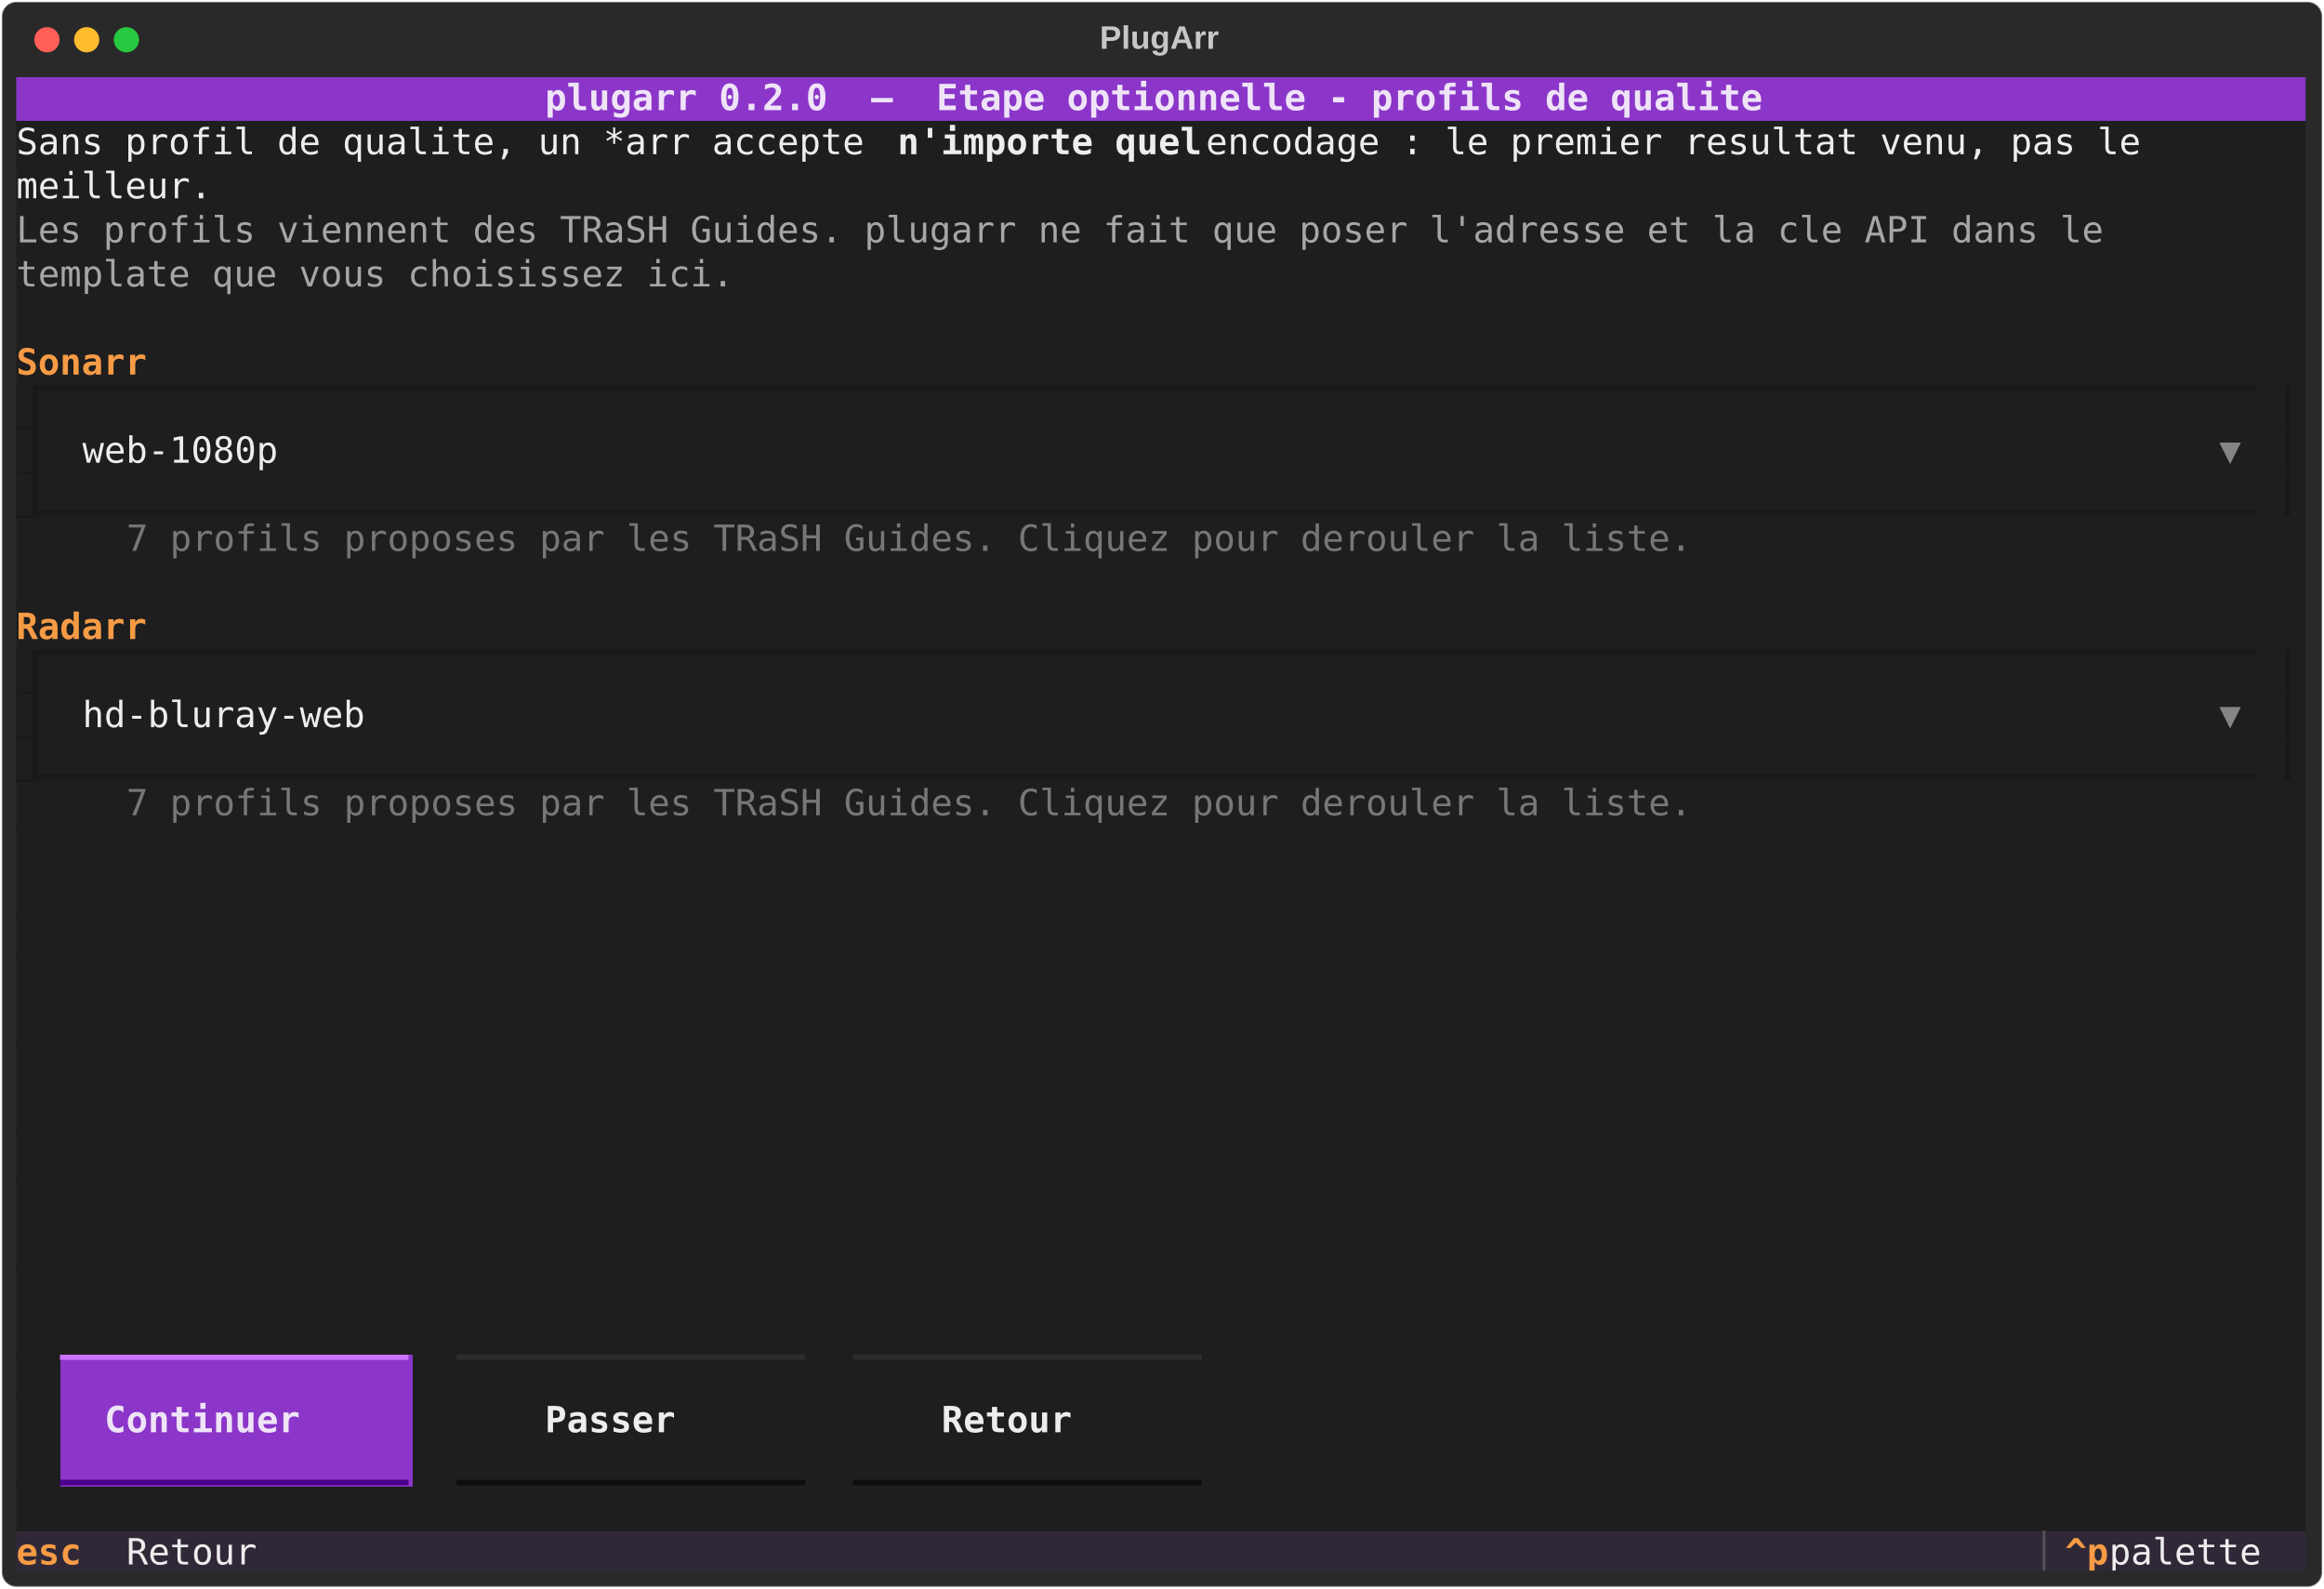
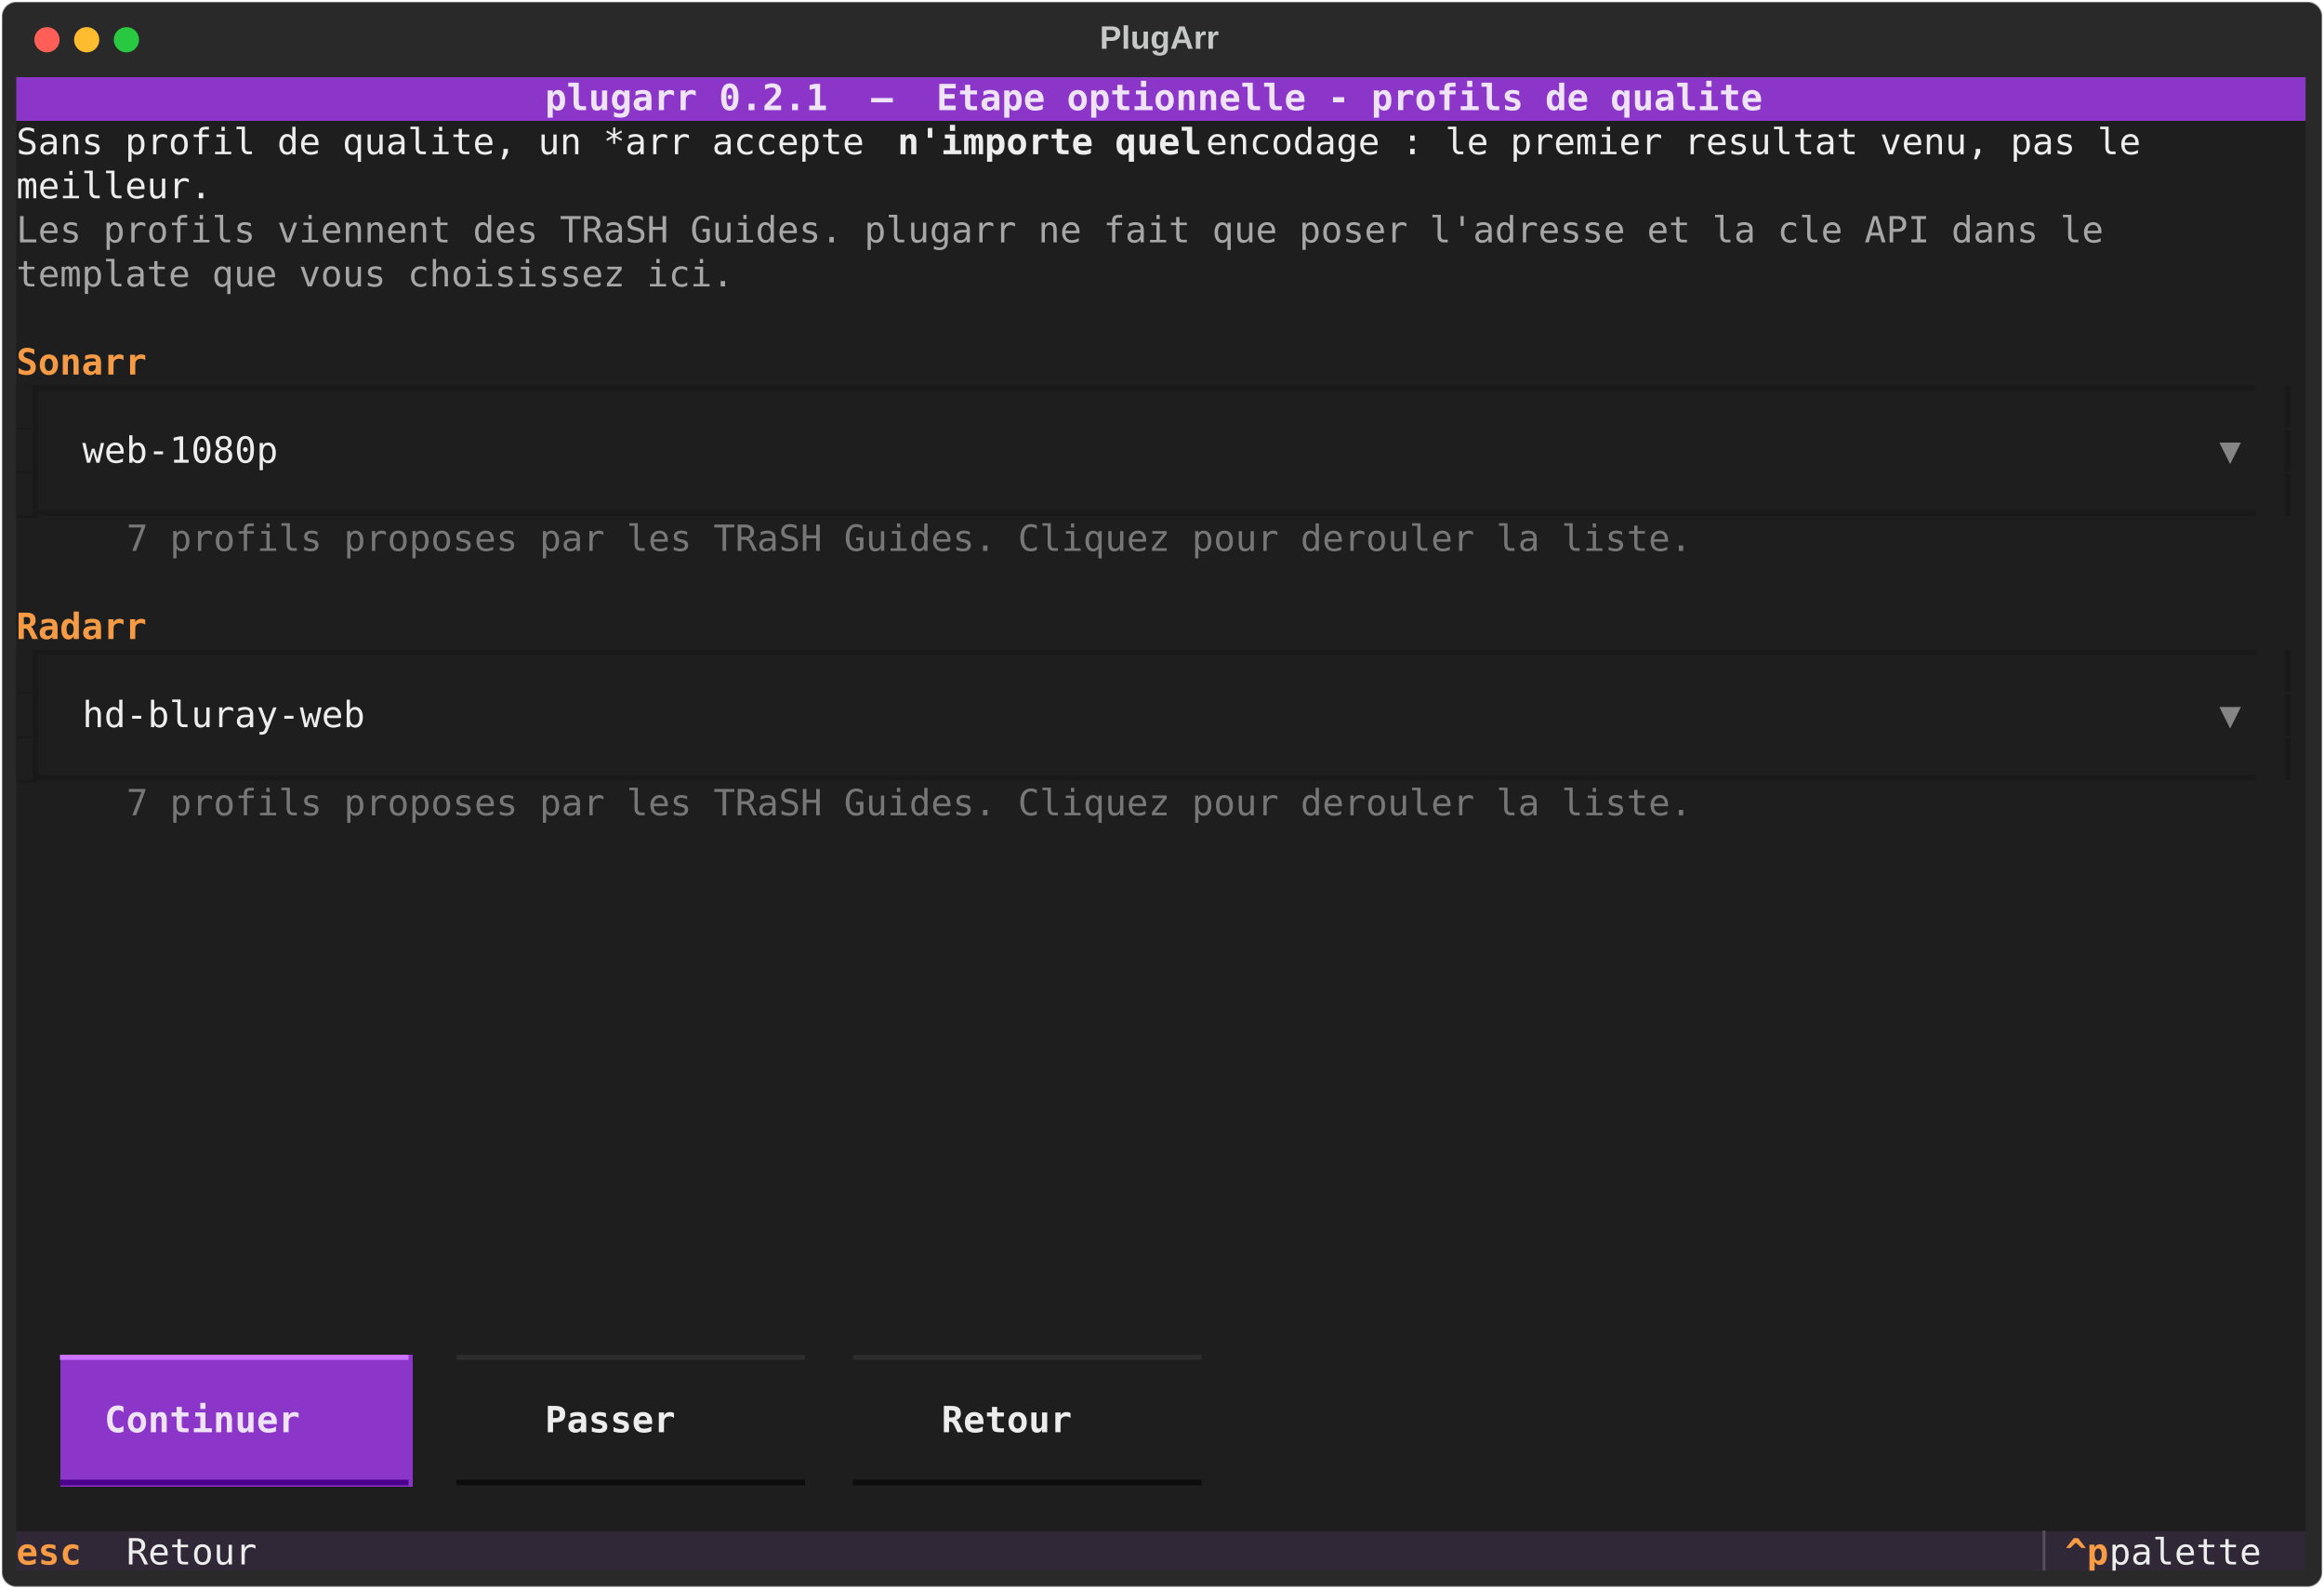
<svg xmlns="http://www.w3.org/2000/svg" class="rich-terminal" viewBox="0 0 1287 879.6">
  <style>

    @font-face {
        font-family: "Fira Code";
        src: local("FiraCode-Regular"),
                url("https://cdnjs.cloudflare.com/ajax/libs/firacode/6.2.0/woff2/FiraCode-Regular.woff2") format("woff2"),
                url("https://cdnjs.cloudflare.com/ajax/libs/firacode/6.2.0/woff/FiraCode-Regular.woff") format("woff");
        font-style: normal;
        font-weight: 400;
    }
    @font-face {
        font-family: "Fira Code";
        src: local("FiraCode-Bold"),
                url("https://cdnjs.cloudflare.com/ajax/libs/firacode/6.2.0/woff2/FiraCode-Bold.woff2") format("woff2"),
                url("https://cdnjs.cloudflare.com/ajax/libs/firacode/6.2.0/woff/FiraCode-Bold.woff") format("woff");
        font-style: bold;
        font-weight: 700;
    }

-     .terminal-548404437-matrix {
+     .terminal-1985019094-matrix {
        font-family: Fira Code, monospace;
        font-size: 20px;
        line-height: 24.4px;
        font-variant-east-asian: full-width;
    }

-     .terminal-548404437-title {
+     .terminal-1985019094-title {
        font-size: 18px;
        font-weight: bold;
        font-family: arial;
    }

-     .terminal-548404437-r1 { fill: #c5c8c6 }
- .terminal-548404437-r2 { fill: #efe4f7;font-weight: bold }
- .terminal-548404437-r3 { fill: #ededed }
- .terminal-548404437-r4 { fill: #ededed;font-weight: bold }
- .terminal-548404437-r5 { fill: #a6a6a6 }
- .terminal-548404437-r6 { fill: #f69b45;font-weight: bold }
- .terminal-548404437-r7 { fill: #1e1e1e }
- .terminal-548404437-r8 { fill: #191919 }
- .terminal-548404437-r9 { fill: #858585 }
- .terminal-548404437-r10 { fill: #777777 }
- .terminal-548404437-r11 { fill: #cc73ff }
- .terminal-548404437-r12 { fill: #2d2d2d }
- .terminal-548404437-r13 { fill: #4a008b }
- .terminal-548404437-r14 { fill: #0d0d0d }
- .terminal-548404437-r15 { fill: #f79b45;font-weight: bold }
- .terminal-548404437-r16 { fill: #554f5b }
+     .terminal-1985019094-r1 { fill: #c5c8c6 }
+ .terminal-1985019094-r2 { fill: #efe4f7;font-weight: bold }
+ .terminal-1985019094-r3 { fill: #ededed }
+ .terminal-1985019094-r4 { fill: #ededed;font-weight: bold }
+ .terminal-1985019094-r5 { fill: #a6a6a6 }
+ .terminal-1985019094-r6 { fill: #f69b45;font-weight: bold }
+ .terminal-1985019094-r7 { fill: #1e1e1e }
+ .terminal-1985019094-r8 { fill: #191919 }
+ .terminal-1985019094-r9 { fill: #858585 }
+ .terminal-1985019094-r10 { fill: #777777 }
+ .terminal-1985019094-r11 { fill: #cc73ff }
+ .terminal-1985019094-r12 { fill: #2d2d2d }
+ .terminal-1985019094-r13 { fill: #4a008b }
+ .terminal-1985019094-r14 { fill: #0d0d0d }
+ .terminal-1985019094-r15 { fill: #f79b45;font-weight: bold }
+ .terminal-1985019094-r16 { fill: #554f5b }
    </style>
  <defs>
-     <clipPath id="terminal-548404437-clip-terminal">
+     <clipPath id="terminal-1985019094-clip-terminal">
      <rect x="0" y="0" width="1267.8" height="828.6" />
    </clipPath>
-     <clipPath id="terminal-548404437-line-0">
+     <clipPath id="terminal-1985019094-line-0">
      <rect x="0" y="1.5" width="1268.8" height="24.65" />
    </clipPath>
-     <clipPath id="terminal-548404437-line-1">
+     <clipPath id="terminal-1985019094-line-1">
      <rect x="0" y="25.9" width="1268.8" height="24.65" />
    </clipPath>
-     <clipPath id="terminal-548404437-line-2">
+     <clipPath id="terminal-1985019094-line-2">
      <rect x="0" y="50.3" width="1268.8" height="24.65" />
    </clipPath>
-     <clipPath id="terminal-548404437-line-3">
+     <clipPath id="terminal-1985019094-line-3">
      <rect x="0" y="74.7" width="1268.8" height="24.65" />
    </clipPath>
-     <clipPath id="terminal-548404437-line-4">
+     <clipPath id="terminal-1985019094-line-4">
      <rect x="0" y="99.1" width="1268.8" height="24.65" />
    </clipPath>
-     <clipPath id="terminal-548404437-line-5">
+     <clipPath id="terminal-1985019094-line-5">
      <rect x="0" y="123.5" width="1268.8" height="24.65" />
    </clipPath>
-     <clipPath id="terminal-548404437-line-6">
+     <clipPath id="terminal-1985019094-line-6">
      <rect x="0" y="147.9" width="1268.8" height="24.65" />
    </clipPath>
-     <clipPath id="terminal-548404437-line-7">
+     <clipPath id="terminal-1985019094-line-7">
      <rect x="0" y="172.3" width="1268.8" height="24.65" />
    </clipPath>
-     <clipPath id="terminal-548404437-line-8">
+     <clipPath id="terminal-1985019094-line-8">
      <rect x="0" y="196.7" width="1268.8" height="24.65" />
    </clipPath>
-     <clipPath id="terminal-548404437-line-9">
+     <clipPath id="terminal-1985019094-line-9">
      <rect x="0" y="221.1" width="1268.8" height="24.65" />
    </clipPath>
-     <clipPath id="terminal-548404437-line-10">
+     <clipPath id="terminal-1985019094-line-10">
      <rect x="0" y="245.5" width="1268.8" height="24.65" />
    </clipPath>
-     <clipPath id="terminal-548404437-line-11">
+     <clipPath id="terminal-1985019094-line-11">
      <rect x="0" y="269.9" width="1268.8" height="24.65" />
    </clipPath>
-     <clipPath id="terminal-548404437-line-12">
+     <clipPath id="terminal-1985019094-line-12">
      <rect x="0" y="294.3" width="1268.8" height="24.65" />
    </clipPath>
-     <clipPath id="terminal-548404437-line-13">
+     <clipPath id="terminal-1985019094-line-13">
      <rect x="0" y="318.7" width="1268.8" height="24.65" />
    </clipPath>
-     <clipPath id="terminal-548404437-line-14">
+     <clipPath id="terminal-1985019094-line-14">
      <rect x="0" y="343.1" width="1268.8" height="24.65" />
    </clipPath>
-     <clipPath id="terminal-548404437-line-15">
+     <clipPath id="terminal-1985019094-line-15">
      <rect x="0" y="367.5" width="1268.8" height="24.65" />
    </clipPath>
-     <clipPath id="terminal-548404437-line-16">
+     <clipPath id="terminal-1985019094-line-16">
      <rect x="0" y="391.9" width="1268.8" height="24.65" />
    </clipPath>
-     <clipPath id="terminal-548404437-line-17">
+     <clipPath id="terminal-1985019094-line-17">
      <rect x="0" y="416.3" width="1268.8" height="24.65" />
    </clipPath>
-     <clipPath id="terminal-548404437-line-18">
+     <clipPath id="terminal-1985019094-line-18">
      <rect x="0" y="440.7" width="1268.8" height="24.65" />
    </clipPath>
-     <clipPath id="terminal-548404437-line-19">
+     <clipPath id="terminal-1985019094-line-19">
      <rect x="0" y="465.1" width="1268.8" height="24.65" />
    </clipPath>
-     <clipPath id="terminal-548404437-line-20">
+     <clipPath id="terminal-1985019094-line-20">
      <rect x="0" y="489.5" width="1268.8" height="24.65" />
    </clipPath>
-     <clipPath id="terminal-548404437-line-21">
+     <clipPath id="terminal-1985019094-line-21">
      <rect x="0" y="513.9" width="1268.8" height="24.65" />
    </clipPath>
-     <clipPath id="terminal-548404437-line-22">
+     <clipPath id="terminal-1985019094-line-22">
      <rect x="0" y="538.3" width="1268.8" height="24.65" />
    </clipPath>
-     <clipPath id="terminal-548404437-line-23">
+     <clipPath id="terminal-1985019094-line-23">
      <rect x="0" y="562.7" width="1268.8" height="24.65" />
    </clipPath>
-     <clipPath id="terminal-548404437-line-24">
+     <clipPath id="terminal-1985019094-line-24">
      <rect x="0" y="587.1" width="1268.8" height="24.65" />
    </clipPath>
-     <clipPath id="terminal-548404437-line-25">
+     <clipPath id="terminal-1985019094-line-25">
      <rect x="0" y="611.5" width="1268.8" height="24.65" />
    </clipPath>
-     <clipPath id="terminal-548404437-line-26">
+     <clipPath id="terminal-1985019094-line-26">
      <rect x="0" y="635.9" width="1268.8" height="24.65" />
    </clipPath>
-     <clipPath id="terminal-548404437-line-27">
+     <clipPath id="terminal-1985019094-line-27">
      <rect x="0" y="660.3" width="1268.8" height="24.65" />
    </clipPath>
-     <clipPath id="terminal-548404437-line-28">
+     <clipPath id="terminal-1985019094-line-28">
      <rect x="0" y="684.7" width="1268.8" height="24.65" />
    </clipPath>
-     <clipPath id="terminal-548404437-line-29">
+     <clipPath id="terminal-1985019094-line-29">
      <rect x="0" y="709.1" width="1268.8" height="24.65" />
    </clipPath>
-     <clipPath id="terminal-548404437-line-30">
+     <clipPath id="terminal-1985019094-line-30">
      <rect x="0" y="733.5" width="1268.8" height="24.65" />
    </clipPath>
-     <clipPath id="terminal-548404437-line-31">
+     <clipPath id="terminal-1985019094-line-31">
      <rect x="0" y="757.9" width="1268.8" height="24.65" />
    </clipPath>
-     <clipPath id="terminal-548404437-line-32">
+     <clipPath id="terminal-1985019094-line-32">
      <rect x="0" y="782.3" width="1268.8" height="24.65" />
    </clipPath>
  </defs>
  <rect fill="#292929" stroke="rgba(255,255,255,0.35)" stroke-width="1" x="1" y="1" width="1285" height="877.6" rx="8" />
-   <text class="terminal-548404437-title" fill="#c5c8c6" text-anchor="middle" x="642" y="27">PlugArr</text>
+   <text class="terminal-1985019094-title" fill="#c5c8c6" text-anchor="middle" x="642" y="27">PlugArr</text>
  <g transform="translate(26,22)">
    <circle cx="0" cy="0" r="7" fill="#ff5f57" />
    <circle cx="22" cy="0" r="7" fill="#febc2e" />
    <circle cx="44" cy="0" r="7" fill="#28c840" />
  </g>
-   <g transform="translate(9, 41)" clip-path="url(#terminal-548404437-clip-terminal)">
+   <g transform="translate(9, 41)" clip-path="url(#terminal-1985019094-clip-terminal)">
    <rect fill="#8b36c9" x="0" y="1.5" width="292.8" height="24.65" shape-rendering="crispEdges" />
    <rect fill="#8b36c9" x="292.8" y="1.5" width="683.2" height="24.65" shape-rendering="crispEdges" />
    <rect fill="#8b36c9" x="976" y="1.5" width="292.8" height="24.65" shape-rendering="crispEdges" />
    <rect fill="#1e1e1e" x="0" y="25.9" width="488" height="24.65" shape-rendering="crispEdges" />
    <rect fill="#1e1e1e" x="488" y="25.9" width="170.8" height="24.65" shape-rendering="crispEdges" />
    <rect fill="#1e1e1e" x="658.8" y="25.9" width="536.8" height="24.65" shape-rendering="crispEdges" />
    <rect fill="#1e1e1e" x="1195.6" y="25.9" width="73.2" height="24.65" shape-rendering="crispEdges" />
    <rect fill="#1e1e1e" x="0" y="50.3" width="109.8" height="24.65" shape-rendering="crispEdges" />
    <rect fill="#1e1e1e" x="109.8" y="50.3" width="1159" height="24.65" shape-rendering="crispEdges" />
    <rect fill="#1e1e1e" x="0" y="74.7" width="1171.2" height="24.65" shape-rendering="crispEdges" />
    <rect fill="#1e1e1e" x="1171.2" y="74.7" width="97.6" height="24.65" shape-rendering="crispEdges" />
    <rect fill="#1e1e1e" x="0" y="99.1" width="402.6" height="24.65" shape-rendering="crispEdges" />
    <rect fill="#1e1e1e" x="402.6" y="99.1" width="866.2" height="24.65" shape-rendering="crispEdges" />
    <rect fill="#1e1e1e" x="0" y="123.5" width="1268.8" height="24.65" shape-rendering="crispEdges" />
    <rect fill="#1e1e1e" x="0" y="147.9" width="73.2" height="24.65" shape-rendering="crispEdges" />
    <rect fill="#1e1e1e" x="73.2" y="147.9" width="1195.6" height="24.65" shape-rendering="crispEdges" />
    <rect fill="#191919" x="0" y="172.3" width="12.2" height="24.65" shape-rendering="crispEdges" />
    <rect fill="#1e1e1e" x="12.2" y="172.3" width="1244.4" height="24.65" shape-rendering="crispEdges" />
    <rect fill="#1e1e1e" x="1256.6" y="172.3" width="12.2" height="24.65" shape-rendering="crispEdges" />
    <rect fill="#191919" x="0" y="196.7" width="12.2" height="24.65" shape-rendering="crispEdges" />
    <rect fill="#1e1e1e" x="12.2" y="196.7" width="24.4" height="24.65" shape-rendering="crispEdges" />
    <rect fill="#1e1e1e" x="36.6" y="196.7" width="109.8" height="24.65" shape-rendering="crispEdges" />
    <rect fill="#1e1e1e" x="146.4" y="196.7" width="1061.4" height="24.65" shape-rendering="crispEdges" />
    <rect fill="#1e1e1e" x="1207.8" y="196.7" width="12.2" height="24.65" shape-rendering="crispEdges" />
    <rect fill="#1e1e1e" x="1220" y="196.7" width="12.2" height="24.65" shape-rendering="crispEdges" />
    <rect fill="#1e1e1e" x="1232.2" y="196.7" width="24.4" height="24.65" shape-rendering="crispEdges" />
    <rect fill="#1e1e1e" x="1256.6" y="196.7" width="12.2" height="24.65" shape-rendering="crispEdges" />
    <rect fill="#191919" x="0" y="221.1" width="12.2" height="24.65" shape-rendering="crispEdges" />
    <rect fill="#1e1e1e" x="12.2" y="221.1" width="1244.4" height="24.65" shape-rendering="crispEdges" />
    <rect fill="#1e1e1e" x="1256.6" y="221.1" width="12.2" height="24.65" shape-rendering="crispEdges" />
    <rect fill="#1e1e1e" x="0" y="245.5" width="61" height="24.65" shape-rendering="crispEdges" />
    <rect fill="#1e1e1e" x="61" y="245.5" width="878.4" height="24.65" shape-rendering="crispEdges" />
    <rect fill="#1e1e1e" x="939.4" y="245.5" width="329.4" height="24.65" shape-rendering="crispEdges" />
    <rect fill="#1e1e1e" x="0" y="269.9" width="1268.8" height="24.65" shape-rendering="crispEdges" />
    <rect fill="#1e1e1e" x="0" y="294.3" width="73.2" height="24.65" shape-rendering="crispEdges" />
    <rect fill="#1e1e1e" x="73.2" y="294.3" width="1195.6" height="24.65" shape-rendering="crispEdges" />
    <rect fill="#191919" x="0" y="318.7" width="12.2" height="24.65" shape-rendering="crispEdges" />
    <rect fill="#1e1e1e" x="12.2" y="318.7" width="1244.4" height="24.65" shape-rendering="crispEdges" />
    <rect fill="#1e1e1e" x="1256.6" y="318.7" width="12.2" height="24.65" shape-rendering="crispEdges" />
    <rect fill="#191919" x="0" y="343.1" width="12.2" height="24.65" shape-rendering="crispEdges" />
    <rect fill="#1e1e1e" x="12.2" y="343.1" width="24.4" height="24.65" shape-rendering="crispEdges" />
    <rect fill="#1e1e1e" x="36.6" y="343.1" width="158.6" height="24.65" shape-rendering="crispEdges" />
    <rect fill="#1e1e1e" x="195.2" y="343.1" width="1012.6" height="24.65" shape-rendering="crispEdges" />
    <rect fill="#1e1e1e" x="1207.8" y="343.1" width="12.2" height="24.65" shape-rendering="crispEdges" />
    <rect fill="#1e1e1e" x="1220" y="343.1" width="12.2" height="24.65" shape-rendering="crispEdges" />
    <rect fill="#1e1e1e" x="1232.2" y="343.1" width="24.4" height="24.65" shape-rendering="crispEdges" />
    <rect fill="#1e1e1e" x="1256.6" y="343.1" width="12.2" height="24.65" shape-rendering="crispEdges" />
    <rect fill="#191919" x="0" y="367.5" width="12.2" height="24.65" shape-rendering="crispEdges" />
    <rect fill="#1e1e1e" x="12.2" y="367.5" width="1244.4" height="24.65" shape-rendering="crispEdges" />
    <rect fill="#1e1e1e" x="1256.6" y="367.5" width="12.2" height="24.65" shape-rendering="crispEdges" />
    <rect fill="#1e1e1e" x="0" y="391.9" width="61" height="24.65" shape-rendering="crispEdges" />
    <rect fill="#1e1e1e" x="61" y="391.9" width="878.4" height="24.65" shape-rendering="crispEdges" />
    <rect fill="#1e1e1e" x="939.4" y="391.9" width="329.4" height="24.65" shape-rendering="crispEdges" />
    <rect fill="#1e1e1e" x="0" y="416.3" width="1268.8" height="24.65" shape-rendering="crispEdges" />
    <rect fill="#1e1e1e" x="0" y="440.7" width="1268.8" height="24.65" shape-rendering="crispEdges" />
    <rect fill="#1e1e1e" x="0" y="465.1" width="1268.8" height="24.65" shape-rendering="crispEdges" />
    <rect fill="#1e1e1e" x="0" y="489.5" width="1268.8" height="24.65" shape-rendering="crispEdges" />
    <rect fill="#1e1e1e" x="0" y="513.9" width="1268.8" height="24.65" shape-rendering="crispEdges" />
    <rect fill="#1e1e1e" x="0" y="538.3" width="1268.8" height="24.65" shape-rendering="crispEdges" />
    <rect fill="#1e1e1e" x="0" y="562.7" width="1268.8" height="24.65" shape-rendering="crispEdges" />
    <rect fill="#1e1e1e" x="0" y="587.1" width="1268.8" height="24.65" shape-rendering="crispEdges" />
    <rect fill="#1e1e1e" x="0" y="611.5" width="1268.8" height="24.65" shape-rendering="crispEdges" />
    <rect fill="#1e1e1e" x="0" y="635.9" width="1268.8" height="24.65" shape-rendering="crispEdges" />
    <rect fill="#1e1e1e" x="0" y="660.3" width="0" height="24.65" shape-rendering="crispEdges" />
    <rect fill="#1e1e1e" x="0" y="660.3" width="1268.8" height="24.65" shape-rendering="crispEdges" />
    <rect fill="#1e1e1e" x="0" y="684.7" width="1268.8" height="24.65" shape-rendering="crispEdges" />
    <rect fill="#1e1e1e" x="0" y="709.1" width="24.4" height="24.65" shape-rendering="crispEdges" />
    <rect fill="#8b36c9" x="24.4" y="709.1" width="195.2" height="24.65" shape-rendering="crispEdges" />
    <rect fill="#1e1e1e" x="219.6" y="709.1" width="24.4" height="24.65" shape-rendering="crispEdges" />
    <rect fill="#1e1e1e" x="244" y="709.1" width="195.2" height="24.65" shape-rendering="crispEdges" />
    <rect fill="#1e1e1e" x="439.2" y="709.1" width="24.4" height="24.65" shape-rendering="crispEdges" />
    <rect fill="#1e1e1e" x="463.6" y="709.1" width="195.2" height="24.65" shape-rendering="crispEdges" />
    <rect fill="#1e1e1e" x="658.8" y="709.1" width="585.6" height="24.65" shape-rendering="crispEdges" />
    <rect fill="#1e1e1e" x="1244.4" y="709.1" width="24.4" height="24.65" shape-rendering="crispEdges" />
    <rect fill="#1e1e1e" x="0" y="733.5" width="24.4" height="24.65" shape-rendering="crispEdges" />
    <rect fill="#8b36c9" x="24.4" y="733.5" width="24.4" height="24.65" shape-rendering="crispEdges" />
    <rect fill="#8b36c9" x="48.8" y="733.5" width="134.2" height="24.65" shape-rendering="crispEdges" />
    <rect fill="#8b36c9" x="183" y="733.5" width="36.6" height="24.65" shape-rendering="crispEdges" />
    <rect fill="#1e1e1e" x="219.6" y="733.5" width="24.4" height="24.65" shape-rendering="crispEdges" />
    <rect fill="#1e1e1e" x="244" y="733.5" width="48.8" height="24.65" shape-rendering="crispEdges" />
    <rect fill="#1e1e1e" x="292.8" y="733.5" width="97.6" height="24.65" shape-rendering="crispEdges" />
    <rect fill="#1e1e1e" x="390.4" y="733.5" width="48.8" height="24.65" shape-rendering="crispEdges" />
    <rect fill="#1e1e1e" x="439.2" y="733.5" width="24.4" height="24.65" shape-rendering="crispEdges" />
    <rect fill="#1e1e1e" x="463.6" y="733.5" width="48.8" height="24.65" shape-rendering="crispEdges" />
    <rect fill="#1e1e1e" x="512.4" y="733.5" width="97.6" height="24.65" shape-rendering="crispEdges" />
    <rect fill="#1e1e1e" x="610" y="733.5" width="48.8" height="24.65" shape-rendering="crispEdges" />
    <rect fill="#1e1e1e" x="658.8" y="733.5" width="585.6" height="24.65" shape-rendering="crispEdges" />
    <rect fill="#1e1e1e" x="1244.4" y="733.5" width="24.4" height="24.65" shape-rendering="crispEdges" />
    <rect fill="#1e1e1e" x="0" y="757.9" width="24.4" height="24.65" shape-rendering="crispEdges" />
    <rect fill="#8b36c9" x="24.4" y="757.9" width="195.2" height="24.65" shape-rendering="crispEdges" />
    <rect fill="#1e1e1e" x="219.6" y="757.9" width="24.4" height="24.65" shape-rendering="crispEdges" />
    <rect fill="#1e1e1e" x="244" y="757.9" width="195.2" height="24.65" shape-rendering="crispEdges" />
    <rect fill="#1e1e1e" x="439.2" y="757.9" width="24.4" height="24.65" shape-rendering="crispEdges" />
    <rect fill="#1e1e1e" x="463.6" y="757.9" width="195.2" height="24.65" shape-rendering="crispEdges" />
    <rect fill="#1e1e1e" x="658.8" y="757.9" width="585.6" height="24.65" shape-rendering="crispEdges" />
    <rect fill="#1e1e1e" x="1244.4" y="757.9" width="24.4" height="24.65" shape-rendering="crispEdges" />
    <rect fill="#1e1e1e" x="0" y="782.3" width="1268.8" height="24.65" shape-rendering="crispEdges" />
    <rect fill="#302837" x="0" y="806.7" width="61" height="24.65" shape-rendering="crispEdges" />
    <rect fill="#302837" x="61" y="806.7" width="85.4" height="24.65" shape-rendering="crispEdges" />
    <rect fill="#302837" x="146.4" y="806.7" width="976" height="24.65" shape-rendering="crispEdges" />
    <rect fill="#302837" x="1122.4" y="806.7" width="12.2" height="24.65" shape-rendering="crispEdges" />
    <rect fill="#302837" x="1134.6" y="806.7" width="24.4" height="24.65" shape-rendering="crispEdges" />
    <rect fill="#302837" x="1159" y="806.7" width="97.6" height="24.65" shape-rendering="crispEdges" />
    <rect fill="#302837" x="1256.6" y="806.7" width="12.2" height="24.65" shape-rendering="crispEdges" />
-     <g class="terminal-548404437-matrix">
-       <text class="terminal-548404437-r2" x="292.8" y="20" textLength="683.2" clip-path="url(#terminal-548404437-line-0)">plugarr 0.2.0  —  Etape optionnelle - profils de qualite</text>
-       <text class="terminal-548404437-r1" x="1268.8" y="20" textLength="12.2" clip-path="url(#terminal-548404437-line-0)">
- </text>
-       <text class="terminal-548404437-r3" x="0" y="44.4" textLength="488" clip-path="url(#terminal-548404437-line-1)">Sans profil de qualite, un *arr accepte </text>
-       <text class="terminal-548404437-r4" x="488" y="44.4" textLength="170.8" clip-path="url(#terminal-548404437-line-1)">n'importe quel</text>
-       <text class="terminal-548404437-r3" x="658.8" y="44.4" textLength="536.8" clip-path="url(#terminal-548404437-line-1)"> encodage : le premier resultat venu, pas le</text>
-       <text class="terminal-548404437-r1" x="1268.8" y="44.4" textLength="12.2" clip-path="url(#terminal-548404437-line-1)">
- </text>
-       <text class="terminal-548404437-r3" x="0" y="68.8" textLength="109.8" clip-path="url(#terminal-548404437-line-2)">meilleur.</text>
-       <text class="terminal-548404437-r1" x="1268.8" y="68.8" textLength="12.2" clip-path="url(#terminal-548404437-line-2)">
- </text>
-       <text class="terminal-548404437-r5" x="0" y="93.2" textLength="1171.2" clip-path="url(#terminal-548404437-line-3)">Les profils viennent des TRaSH Guides. plugarr ne fait que poser l'adresse et la cle API dans le</text>
-       <text class="terminal-548404437-r1" x="1268.8" y="93.2" textLength="12.2" clip-path="url(#terminal-548404437-line-3)">
- </text>
-       <text class="terminal-548404437-r5" x="0" y="117.6" textLength="402.6" clip-path="url(#terminal-548404437-line-4)">template que vous choisissez ici.</text>
-       <text class="terminal-548404437-r1" x="1268.8" y="117.6" textLength="12.2" clip-path="url(#terminal-548404437-line-4)">
- </text>
-       <text class="terminal-548404437-r1" x="1268.8" y="142" textLength="12.2" clip-path="url(#terminal-548404437-line-5)">
- </text>
-       <text class="terminal-548404437-r6" x="0" y="166.4" textLength="73.2" clip-path="url(#terminal-548404437-line-6)">Sonarr</text>
-       <text class="terminal-548404437-r1" x="1268.8" y="166.4" textLength="12.2" clip-path="url(#terminal-548404437-line-6)">
- </text>
-       <text class="terminal-548404437-r7" x="0" y="190.8" textLength="12.2" clip-path="url(#terminal-548404437-line-7)">▊</text>
-       <text class="terminal-548404437-r8" x="12.2" y="190.8" textLength="1244.4" clip-path="url(#terminal-548404437-line-7)">▔▔▔▔▔▔▔▔▔▔▔▔▔▔▔▔▔▔▔▔▔▔▔▔▔▔▔▔▔▔▔▔▔▔▔▔▔▔▔▔▔▔▔▔▔▔▔▔▔▔▔▔▔▔▔▔▔▔▔▔▔▔▔▔▔▔▔▔▔▔▔▔▔▔▔▔▔▔▔▔▔▔▔▔▔▔▔▔▔▔▔▔▔▔▔▔▔▔▔▔▔▔</text>
-       <text class="terminal-548404437-r8" x="1256.6" y="190.8" textLength="12.2" clip-path="url(#terminal-548404437-line-7)">▎</text>
-       <text class="terminal-548404437-r1" x="1268.8" y="190.8" textLength="12.2" clip-path="url(#terminal-548404437-line-7)">
- </text>
-       <text class="terminal-548404437-r7" x="0" y="215.2" textLength="12.2" clip-path="url(#terminal-548404437-line-8)">▊</text>
-       <text class="terminal-548404437-r3" x="36.6" y="215.2" textLength="109.8" clip-path="url(#terminal-548404437-line-8)">web-1080p</text>
-       <text class="terminal-548404437-r9" x="1220" y="215.2" textLength="12.2" clip-path="url(#terminal-548404437-line-8)">▼</text>
-       <text class="terminal-548404437-r8" x="1256.6" y="215.2" textLength="12.2" clip-path="url(#terminal-548404437-line-8)">▎</text>
-       <text class="terminal-548404437-r1" x="1268.8" y="215.2" textLength="12.2" clip-path="url(#terminal-548404437-line-8)">
- </text>
-       <text class="terminal-548404437-r7" x="0" y="239.6" textLength="12.2" clip-path="url(#terminal-548404437-line-9)">▊</text>
-       <text class="terminal-548404437-r8" x="12.2" y="239.6" textLength="1244.4" clip-path="url(#terminal-548404437-line-9)">▁▁▁▁▁▁▁▁▁▁▁▁▁▁▁▁▁▁▁▁▁▁▁▁▁▁▁▁▁▁▁▁▁▁▁▁▁▁▁▁▁▁▁▁▁▁▁▁▁▁▁▁▁▁▁▁▁▁▁▁▁▁▁▁▁▁▁▁▁▁▁▁▁▁▁▁▁▁▁▁▁▁▁▁▁▁▁▁▁▁▁▁▁▁▁▁▁▁▁▁▁▁</text>
-       <text class="terminal-548404437-r8" x="1256.6" y="239.6" textLength="12.2" clip-path="url(#terminal-548404437-line-9)">▎</text>
-       <text class="terminal-548404437-r1" x="1268.8" y="239.6" textLength="12.2" clip-path="url(#terminal-548404437-line-9)">
- </text>
-       <text class="terminal-548404437-r10" x="61" y="264" textLength="878.4" clip-path="url(#terminal-548404437-line-10)">7 profils proposes par les TRaSH Guides. Cliquez pour derouler la liste.</text>
-       <text class="terminal-548404437-r1" x="1268.8" y="264" textLength="12.2" clip-path="url(#terminal-548404437-line-10)">
- </text>
-       <text class="terminal-548404437-r1" x="1268.8" y="288.4" textLength="12.2" clip-path="url(#terminal-548404437-line-11)">
- </text>
-       <text class="terminal-548404437-r6" x="0" y="312.8" textLength="73.2" clip-path="url(#terminal-548404437-line-12)">Radarr</text>
-       <text class="terminal-548404437-r1" x="1268.8" y="312.8" textLength="12.2" clip-path="url(#terminal-548404437-line-12)">
- </text>
-       <text class="terminal-548404437-r7" x="0" y="337.2" textLength="12.2" clip-path="url(#terminal-548404437-line-13)">▊</text>
-       <text class="terminal-548404437-r8" x="12.2" y="337.2" textLength="1244.4" clip-path="url(#terminal-548404437-line-13)">▔▔▔▔▔▔▔▔▔▔▔▔▔▔▔▔▔▔▔▔▔▔▔▔▔▔▔▔▔▔▔▔▔▔▔▔▔▔▔▔▔▔▔▔▔▔▔▔▔▔▔▔▔▔▔▔▔▔▔▔▔▔▔▔▔▔▔▔▔▔▔▔▔▔▔▔▔▔▔▔▔▔▔▔▔▔▔▔▔▔▔▔▔▔▔▔▔▔▔▔▔▔</text>
-       <text class="terminal-548404437-r8" x="1256.6" y="337.2" textLength="12.2" clip-path="url(#terminal-548404437-line-13)">▎</text>
-       <text class="terminal-548404437-r1" x="1268.8" y="337.2" textLength="12.2" clip-path="url(#terminal-548404437-line-13)">
- </text>
-       <text class="terminal-548404437-r7" x="0" y="361.6" textLength="12.2" clip-path="url(#terminal-548404437-line-14)">▊</text>
-       <text class="terminal-548404437-r3" x="36.6" y="361.6" textLength="158.6" clip-path="url(#terminal-548404437-line-14)">hd-bluray-web</text>
-       <text class="terminal-548404437-r9" x="1220" y="361.6" textLength="12.2" clip-path="url(#terminal-548404437-line-14)">▼</text>
-       <text class="terminal-548404437-r8" x="1256.6" y="361.6" textLength="12.2" clip-path="url(#terminal-548404437-line-14)">▎</text>
-       <text class="terminal-548404437-r1" x="1268.8" y="361.6" textLength="12.2" clip-path="url(#terminal-548404437-line-14)">
- </text>
-       <text class="terminal-548404437-r7" x="0" y="386" textLength="12.2" clip-path="url(#terminal-548404437-line-15)">▊</text>
-       <text class="terminal-548404437-r8" x="12.2" y="386" textLength="1244.4" clip-path="url(#terminal-548404437-line-15)">▁▁▁▁▁▁▁▁▁▁▁▁▁▁▁▁▁▁▁▁▁▁▁▁▁▁▁▁▁▁▁▁▁▁▁▁▁▁▁▁▁▁▁▁▁▁▁▁▁▁▁▁▁▁▁▁▁▁▁▁▁▁▁▁▁▁▁▁▁▁▁▁▁▁▁▁▁▁▁▁▁▁▁▁▁▁▁▁▁▁▁▁▁▁▁▁▁▁▁▁▁▁</text>
-       <text class="terminal-548404437-r8" x="1256.6" y="386" textLength="12.2" clip-path="url(#terminal-548404437-line-15)">▎</text>
-       <text class="terminal-548404437-r1" x="1268.8" y="386" textLength="12.2" clip-path="url(#terminal-548404437-line-15)">
- </text>
-       <text class="terminal-548404437-r10" x="61" y="410.4" textLength="878.4" clip-path="url(#terminal-548404437-line-16)">7 profils proposes par les TRaSH Guides. Cliquez pour derouler la liste.</text>
-       <text class="terminal-548404437-r1" x="1268.8" y="410.4" textLength="12.2" clip-path="url(#terminal-548404437-line-16)">
- </text>
-       <text class="terminal-548404437-r1" x="1268.8" y="434.8" textLength="12.2" clip-path="url(#terminal-548404437-line-17)">
- </text>
-       <text class="terminal-548404437-r1" x="1268.8" y="459.2" textLength="12.2" clip-path="url(#terminal-548404437-line-18)">
- </text>
-       <text class="terminal-548404437-r1" x="1268.8" y="483.6" textLength="12.2" clip-path="url(#terminal-548404437-line-19)">
- </text>
-       <text class="terminal-548404437-r1" x="1268.8" y="508" textLength="12.2" clip-path="url(#terminal-548404437-line-20)">
- </text>
-       <text class="terminal-548404437-r1" x="1268.8" y="532.4" textLength="12.2" clip-path="url(#terminal-548404437-line-21)">
- </text>
-       <text class="terminal-548404437-r1" x="1268.8" y="556.8" textLength="12.2" clip-path="url(#terminal-548404437-line-22)">
- </text>
-       <text class="terminal-548404437-r1" x="1268.8" y="581.2" textLength="12.2" clip-path="url(#terminal-548404437-line-23)">
- </text>
-       <text class="terminal-548404437-r1" x="1268.8" y="605.6" textLength="12.2" clip-path="url(#terminal-548404437-line-24)">
- </text>
-       <text class="terminal-548404437-r1" x="1268.8" y="630" textLength="12.2" clip-path="url(#terminal-548404437-line-25)">
- </text>
-       <text class="terminal-548404437-r1" x="1268.8" y="654.4" textLength="12.2" clip-path="url(#terminal-548404437-line-26)">
- </text>
-       <text class="terminal-548404437-r1" x="1268.8" y="678.8" textLength="12.2" clip-path="url(#terminal-548404437-line-27)">
- </text>
-       <text class="terminal-548404437-r1" x="1268.8" y="703.2" textLength="12.2" clip-path="url(#terminal-548404437-line-28)">
- </text>
-       <text class="terminal-548404437-r11" x="24.4" y="727.6" textLength="195.2" clip-path="url(#terminal-548404437-line-29)">▔▔▔▔▔▔▔▔▔▔▔▔▔▔▔▔</text>
-       <text class="terminal-548404437-r12" x="244" y="727.6" textLength="195.2" clip-path="url(#terminal-548404437-line-29)">▔▔▔▔▔▔▔▔▔▔▔▔▔▔▔▔</text>
-       <text class="terminal-548404437-r12" x="463.6" y="727.6" textLength="195.2" clip-path="url(#terminal-548404437-line-29)">▔▔▔▔▔▔▔▔▔▔▔▔▔▔▔▔</text>
-       <text class="terminal-548404437-r1" x="1268.8" y="727.6" textLength="12.2" clip-path="url(#terminal-548404437-line-29)">
- </text>
-       <text class="terminal-548404437-r2" x="48.8" y="752" textLength="134.2" clip-path="url(#terminal-548404437-line-30)"> Continuer </text>
-       <text class="terminal-548404437-r4" x="292.8" y="752" textLength="97.6" clip-path="url(#terminal-548404437-line-30)"> Passer </text>
-       <text class="terminal-548404437-r4" x="512.4" y="752" textLength="97.6" clip-path="url(#terminal-548404437-line-30)"> Retour </text>
-       <text class="terminal-548404437-r1" x="1268.8" y="752" textLength="12.2" clip-path="url(#terminal-548404437-line-30)">
- </text>
-       <text class="terminal-548404437-r13" x="24.4" y="776.4" textLength="195.2" clip-path="url(#terminal-548404437-line-31)">▁▁▁▁▁▁▁▁▁▁▁▁▁▁▁▁</text>
-       <text class="terminal-548404437-r14" x="244" y="776.4" textLength="195.2" clip-path="url(#terminal-548404437-line-31)">▁▁▁▁▁▁▁▁▁▁▁▁▁▁▁▁</text>
-       <text class="terminal-548404437-r14" x="463.6" y="776.4" textLength="195.2" clip-path="url(#terminal-548404437-line-31)">▁▁▁▁▁▁▁▁▁▁▁▁▁▁▁▁</text>
-       <text class="terminal-548404437-r1" x="1268.8" y="776.4" textLength="12.2" clip-path="url(#terminal-548404437-line-31)">
- </text>
-       <text class="terminal-548404437-r1" x="1268.8" y="800.8" textLength="12.2" clip-path="url(#terminal-548404437-line-32)">
- </text>
-       <text class="terminal-548404437-r15" x="0" y="825.2" textLength="61" clip-path="url(#terminal-548404437-line-33)"> esc </text>
-       <text class="terminal-548404437-r3" x="61" y="825.2" textLength="85.4" clip-path="url(#terminal-548404437-line-33)">Retour </text>
-       <text class="terminal-548404437-r16" x="1122.4" y="825.2" textLength="12.2" clip-path="url(#terminal-548404437-line-33)">▏</text>
-       <text class="terminal-548404437-r15" x="1134.6" y="825.2" textLength="24.4" clip-path="url(#terminal-548404437-line-33)">^p</text>
-       <text class="terminal-548404437-r3" x="1159" y="825.2" textLength="97.6" clip-path="url(#terminal-548404437-line-33)"> palette</text>
+     <g class="terminal-1985019094-matrix">
+       <text class="terminal-1985019094-r2" x="292.8" y="20" textLength="683.2" clip-path="url(#terminal-1985019094-line-0)">plugarr 0.2.1  —  Etape optionnelle - profils de qualite</text>
+       <text class="terminal-1985019094-r1" x="1268.8" y="20" textLength="12.2" clip-path="url(#terminal-1985019094-line-0)">
+ </text>
+       <text class="terminal-1985019094-r3" x="0" y="44.4" textLength="488" clip-path="url(#terminal-1985019094-line-1)">Sans profil de qualite, un *arr accepte </text>
+       <text class="terminal-1985019094-r4" x="488" y="44.4" textLength="170.8" clip-path="url(#terminal-1985019094-line-1)">n'importe quel</text>
+       <text class="terminal-1985019094-r3" x="658.8" y="44.4" textLength="536.8" clip-path="url(#terminal-1985019094-line-1)"> encodage : le premier resultat venu, pas le</text>
+       <text class="terminal-1985019094-r1" x="1268.8" y="44.4" textLength="12.2" clip-path="url(#terminal-1985019094-line-1)">
+ </text>
+       <text class="terminal-1985019094-r3" x="0" y="68.8" textLength="109.8" clip-path="url(#terminal-1985019094-line-2)">meilleur.</text>
+       <text class="terminal-1985019094-r1" x="1268.8" y="68.8" textLength="12.2" clip-path="url(#terminal-1985019094-line-2)">
+ </text>
+       <text class="terminal-1985019094-r5" x="0" y="93.2" textLength="1171.2" clip-path="url(#terminal-1985019094-line-3)">Les profils viennent des TRaSH Guides. plugarr ne fait que poser l'adresse et la cle API dans le</text>
+       <text class="terminal-1985019094-r1" x="1268.8" y="93.2" textLength="12.2" clip-path="url(#terminal-1985019094-line-3)">
+ </text>
+       <text class="terminal-1985019094-r5" x="0" y="117.6" textLength="402.6" clip-path="url(#terminal-1985019094-line-4)">template que vous choisissez ici.</text>
+       <text class="terminal-1985019094-r1" x="1268.8" y="117.6" textLength="12.2" clip-path="url(#terminal-1985019094-line-4)">
+ </text>
+       <text class="terminal-1985019094-r1" x="1268.8" y="142" textLength="12.2" clip-path="url(#terminal-1985019094-line-5)">
+ </text>
+       <text class="terminal-1985019094-r6" x="0" y="166.4" textLength="73.2" clip-path="url(#terminal-1985019094-line-6)">Sonarr</text>
+       <text class="terminal-1985019094-r1" x="1268.8" y="166.4" textLength="12.2" clip-path="url(#terminal-1985019094-line-6)">
+ </text>
+       <text class="terminal-1985019094-r7" x="0" y="190.8" textLength="12.2" clip-path="url(#terminal-1985019094-line-7)">▊</text>
+       <text class="terminal-1985019094-r8" x="12.2" y="190.8" textLength="1244.4" clip-path="url(#terminal-1985019094-line-7)">▔▔▔▔▔▔▔▔▔▔▔▔▔▔▔▔▔▔▔▔▔▔▔▔▔▔▔▔▔▔▔▔▔▔▔▔▔▔▔▔▔▔▔▔▔▔▔▔▔▔▔▔▔▔▔▔▔▔▔▔▔▔▔▔▔▔▔▔▔▔▔▔▔▔▔▔▔▔▔▔▔▔▔▔▔▔▔▔▔▔▔▔▔▔▔▔▔▔▔▔▔▔</text>
+       <text class="terminal-1985019094-r8" x="1256.6" y="190.8" textLength="12.2" clip-path="url(#terminal-1985019094-line-7)">▎</text>
+       <text class="terminal-1985019094-r1" x="1268.8" y="190.8" textLength="12.2" clip-path="url(#terminal-1985019094-line-7)">
+ </text>
+       <text class="terminal-1985019094-r7" x="0" y="215.2" textLength="12.2" clip-path="url(#terminal-1985019094-line-8)">▊</text>
+       <text class="terminal-1985019094-r3" x="36.6" y="215.2" textLength="109.8" clip-path="url(#terminal-1985019094-line-8)">web-1080p</text>
+       <text class="terminal-1985019094-r9" x="1220" y="215.2" textLength="12.2" clip-path="url(#terminal-1985019094-line-8)">▼</text>
+       <text class="terminal-1985019094-r8" x="1256.6" y="215.2" textLength="12.2" clip-path="url(#terminal-1985019094-line-8)">▎</text>
+       <text class="terminal-1985019094-r1" x="1268.8" y="215.2" textLength="12.2" clip-path="url(#terminal-1985019094-line-8)">
+ </text>
+       <text class="terminal-1985019094-r7" x="0" y="239.6" textLength="12.2" clip-path="url(#terminal-1985019094-line-9)">▊</text>
+       <text class="terminal-1985019094-r8" x="12.2" y="239.6" textLength="1244.4" clip-path="url(#terminal-1985019094-line-9)">▁▁▁▁▁▁▁▁▁▁▁▁▁▁▁▁▁▁▁▁▁▁▁▁▁▁▁▁▁▁▁▁▁▁▁▁▁▁▁▁▁▁▁▁▁▁▁▁▁▁▁▁▁▁▁▁▁▁▁▁▁▁▁▁▁▁▁▁▁▁▁▁▁▁▁▁▁▁▁▁▁▁▁▁▁▁▁▁▁▁▁▁▁▁▁▁▁▁▁▁▁▁</text>
+       <text class="terminal-1985019094-r8" x="1256.6" y="239.6" textLength="12.2" clip-path="url(#terminal-1985019094-line-9)">▎</text>
+       <text class="terminal-1985019094-r1" x="1268.8" y="239.6" textLength="12.2" clip-path="url(#terminal-1985019094-line-9)">
+ </text>
+       <text class="terminal-1985019094-r10" x="61" y="264" textLength="878.4" clip-path="url(#terminal-1985019094-line-10)">7 profils proposes par les TRaSH Guides. Cliquez pour derouler la liste.</text>
+       <text class="terminal-1985019094-r1" x="1268.8" y="264" textLength="12.2" clip-path="url(#terminal-1985019094-line-10)">
+ </text>
+       <text class="terminal-1985019094-r1" x="1268.8" y="288.4" textLength="12.2" clip-path="url(#terminal-1985019094-line-11)">
+ </text>
+       <text class="terminal-1985019094-r6" x="0" y="312.8" textLength="73.2" clip-path="url(#terminal-1985019094-line-12)">Radarr</text>
+       <text class="terminal-1985019094-r1" x="1268.8" y="312.8" textLength="12.2" clip-path="url(#terminal-1985019094-line-12)">
+ </text>
+       <text class="terminal-1985019094-r7" x="0" y="337.2" textLength="12.2" clip-path="url(#terminal-1985019094-line-13)">▊</text>
+       <text class="terminal-1985019094-r8" x="12.2" y="337.2" textLength="1244.4" clip-path="url(#terminal-1985019094-line-13)">▔▔▔▔▔▔▔▔▔▔▔▔▔▔▔▔▔▔▔▔▔▔▔▔▔▔▔▔▔▔▔▔▔▔▔▔▔▔▔▔▔▔▔▔▔▔▔▔▔▔▔▔▔▔▔▔▔▔▔▔▔▔▔▔▔▔▔▔▔▔▔▔▔▔▔▔▔▔▔▔▔▔▔▔▔▔▔▔▔▔▔▔▔▔▔▔▔▔▔▔▔▔</text>
+       <text class="terminal-1985019094-r8" x="1256.6" y="337.2" textLength="12.2" clip-path="url(#terminal-1985019094-line-13)">▎</text>
+       <text class="terminal-1985019094-r1" x="1268.8" y="337.2" textLength="12.2" clip-path="url(#terminal-1985019094-line-13)">
+ </text>
+       <text class="terminal-1985019094-r7" x="0" y="361.6" textLength="12.2" clip-path="url(#terminal-1985019094-line-14)">▊</text>
+       <text class="terminal-1985019094-r3" x="36.6" y="361.6" textLength="158.6" clip-path="url(#terminal-1985019094-line-14)">hd-bluray-web</text>
+       <text class="terminal-1985019094-r9" x="1220" y="361.6" textLength="12.2" clip-path="url(#terminal-1985019094-line-14)">▼</text>
+       <text class="terminal-1985019094-r8" x="1256.6" y="361.6" textLength="12.2" clip-path="url(#terminal-1985019094-line-14)">▎</text>
+       <text class="terminal-1985019094-r1" x="1268.8" y="361.6" textLength="12.2" clip-path="url(#terminal-1985019094-line-14)">
+ </text>
+       <text class="terminal-1985019094-r7" x="0" y="386" textLength="12.2" clip-path="url(#terminal-1985019094-line-15)">▊</text>
+       <text class="terminal-1985019094-r8" x="12.2" y="386" textLength="1244.4" clip-path="url(#terminal-1985019094-line-15)">▁▁▁▁▁▁▁▁▁▁▁▁▁▁▁▁▁▁▁▁▁▁▁▁▁▁▁▁▁▁▁▁▁▁▁▁▁▁▁▁▁▁▁▁▁▁▁▁▁▁▁▁▁▁▁▁▁▁▁▁▁▁▁▁▁▁▁▁▁▁▁▁▁▁▁▁▁▁▁▁▁▁▁▁▁▁▁▁▁▁▁▁▁▁▁▁▁▁▁▁▁▁</text>
+       <text class="terminal-1985019094-r8" x="1256.6" y="386" textLength="12.2" clip-path="url(#terminal-1985019094-line-15)">▎</text>
+       <text class="terminal-1985019094-r1" x="1268.8" y="386" textLength="12.2" clip-path="url(#terminal-1985019094-line-15)">
+ </text>
+       <text class="terminal-1985019094-r10" x="61" y="410.4" textLength="878.4" clip-path="url(#terminal-1985019094-line-16)">7 profils proposes par les TRaSH Guides. Cliquez pour derouler la liste.</text>
+       <text class="terminal-1985019094-r1" x="1268.8" y="410.4" textLength="12.2" clip-path="url(#terminal-1985019094-line-16)">
+ </text>
+       <text class="terminal-1985019094-r1" x="1268.8" y="434.8" textLength="12.2" clip-path="url(#terminal-1985019094-line-17)">
+ </text>
+       <text class="terminal-1985019094-r1" x="1268.8" y="459.2" textLength="12.2" clip-path="url(#terminal-1985019094-line-18)">
+ </text>
+       <text class="terminal-1985019094-r1" x="1268.8" y="483.6" textLength="12.2" clip-path="url(#terminal-1985019094-line-19)">
+ </text>
+       <text class="terminal-1985019094-r1" x="1268.8" y="508" textLength="12.2" clip-path="url(#terminal-1985019094-line-20)">
+ </text>
+       <text class="terminal-1985019094-r1" x="1268.8" y="532.4" textLength="12.2" clip-path="url(#terminal-1985019094-line-21)">
+ </text>
+       <text class="terminal-1985019094-r1" x="1268.8" y="556.8" textLength="12.2" clip-path="url(#terminal-1985019094-line-22)">
+ </text>
+       <text class="terminal-1985019094-r1" x="1268.8" y="581.2" textLength="12.2" clip-path="url(#terminal-1985019094-line-23)">
+ </text>
+       <text class="terminal-1985019094-r1" x="1268.8" y="605.6" textLength="12.2" clip-path="url(#terminal-1985019094-line-24)">
+ </text>
+       <text class="terminal-1985019094-r1" x="1268.8" y="630" textLength="12.2" clip-path="url(#terminal-1985019094-line-25)">
+ </text>
+       <text class="terminal-1985019094-r1" x="1268.8" y="654.4" textLength="12.2" clip-path="url(#terminal-1985019094-line-26)">
+ </text>
+       <text class="terminal-1985019094-r1" x="1268.8" y="678.8" textLength="12.2" clip-path="url(#terminal-1985019094-line-27)">
+ </text>
+       <text class="terminal-1985019094-r1" x="1268.8" y="703.2" textLength="12.2" clip-path="url(#terminal-1985019094-line-28)">
+ </text>
+       <text class="terminal-1985019094-r11" x="24.4" y="727.6" textLength="195.2" clip-path="url(#terminal-1985019094-line-29)">▔▔▔▔▔▔▔▔▔▔▔▔▔▔▔▔</text>
+       <text class="terminal-1985019094-r12" x="244" y="727.6" textLength="195.2" clip-path="url(#terminal-1985019094-line-29)">▔▔▔▔▔▔▔▔▔▔▔▔▔▔▔▔</text>
+       <text class="terminal-1985019094-r12" x="463.6" y="727.6" textLength="195.2" clip-path="url(#terminal-1985019094-line-29)">▔▔▔▔▔▔▔▔▔▔▔▔▔▔▔▔</text>
+       <text class="terminal-1985019094-r1" x="1268.8" y="727.6" textLength="12.2" clip-path="url(#terminal-1985019094-line-29)">
+ </text>
+       <text class="terminal-1985019094-r2" x="48.8" y="752" textLength="134.2" clip-path="url(#terminal-1985019094-line-30)"> Continuer </text>
+       <text class="terminal-1985019094-r4" x="292.8" y="752" textLength="97.6" clip-path="url(#terminal-1985019094-line-30)"> Passer </text>
+       <text class="terminal-1985019094-r4" x="512.4" y="752" textLength="97.6" clip-path="url(#terminal-1985019094-line-30)"> Retour </text>
+       <text class="terminal-1985019094-r1" x="1268.8" y="752" textLength="12.2" clip-path="url(#terminal-1985019094-line-30)">
+ </text>
+       <text class="terminal-1985019094-r13" x="24.4" y="776.4" textLength="195.2" clip-path="url(#terminal-1985019094-line-31)">▁▁▁▁▁▁▁▁▁▁▁▁▁▁▁▁</text>
+       <text class="terminal-1985019094-r14" x="244" y="776.4" textLength="195.2" clip-path="url(#terminal-1985019094-line-31)">▁▁▁▁▁▁▁▁▁▁▁▁▁▁▁▁</text>
+       <text class="terminal-1985019094-r14" x="463.6" y="776.4" textLength="195.2" clip-path="url(#terminal-1985019094-line-31)">▁▁▁▁▁▁▁▁▁▁▁▁▁▁▁▁</text>
+       <text class="terminal-1985019094-r1" x="1268.8" y="776.4" textLength="12.2" clip-path="url(#terminal-1985019094-line-31)">
+ </text>
+       <text class="terminal-1985019094-r1" x="1268.8" y="800.8" textLength="12.2" clip-path="url(#terminal-1985019094-line-32)">
+ </text>
+       <text class="terminal-1985019094-r15" x="0" y="825.2" textLength="61" clip-path="url(#terminal-1985019094-line-33)"> esc </text>
+       <text class="terminal-1985019094-r3" x="61" y="825.2" textLength="85.4" clip-path="url(#terminal-1985019094-line-33)">Retour </text>
+       <text class="terminal-1985019094-r16" x="1122.4" y="825.2" textLength="12.2" clip-path="url(#terminal-1985019094-line-33)">▏</text>
+       <text class="terminal-1985019094-r15" x="1134.6" y="825.2" textLength="24.4" clip-path="url(#terminal-1985019094-line-33)">^p</text>
+       <text class="terminal-1985019094-r3" x="1159" y="825.2" textLength="97.6" clip-path="url(#terminal-1985019094-line-33)"> palette</text>
    </g>
  </g>
</svg>
